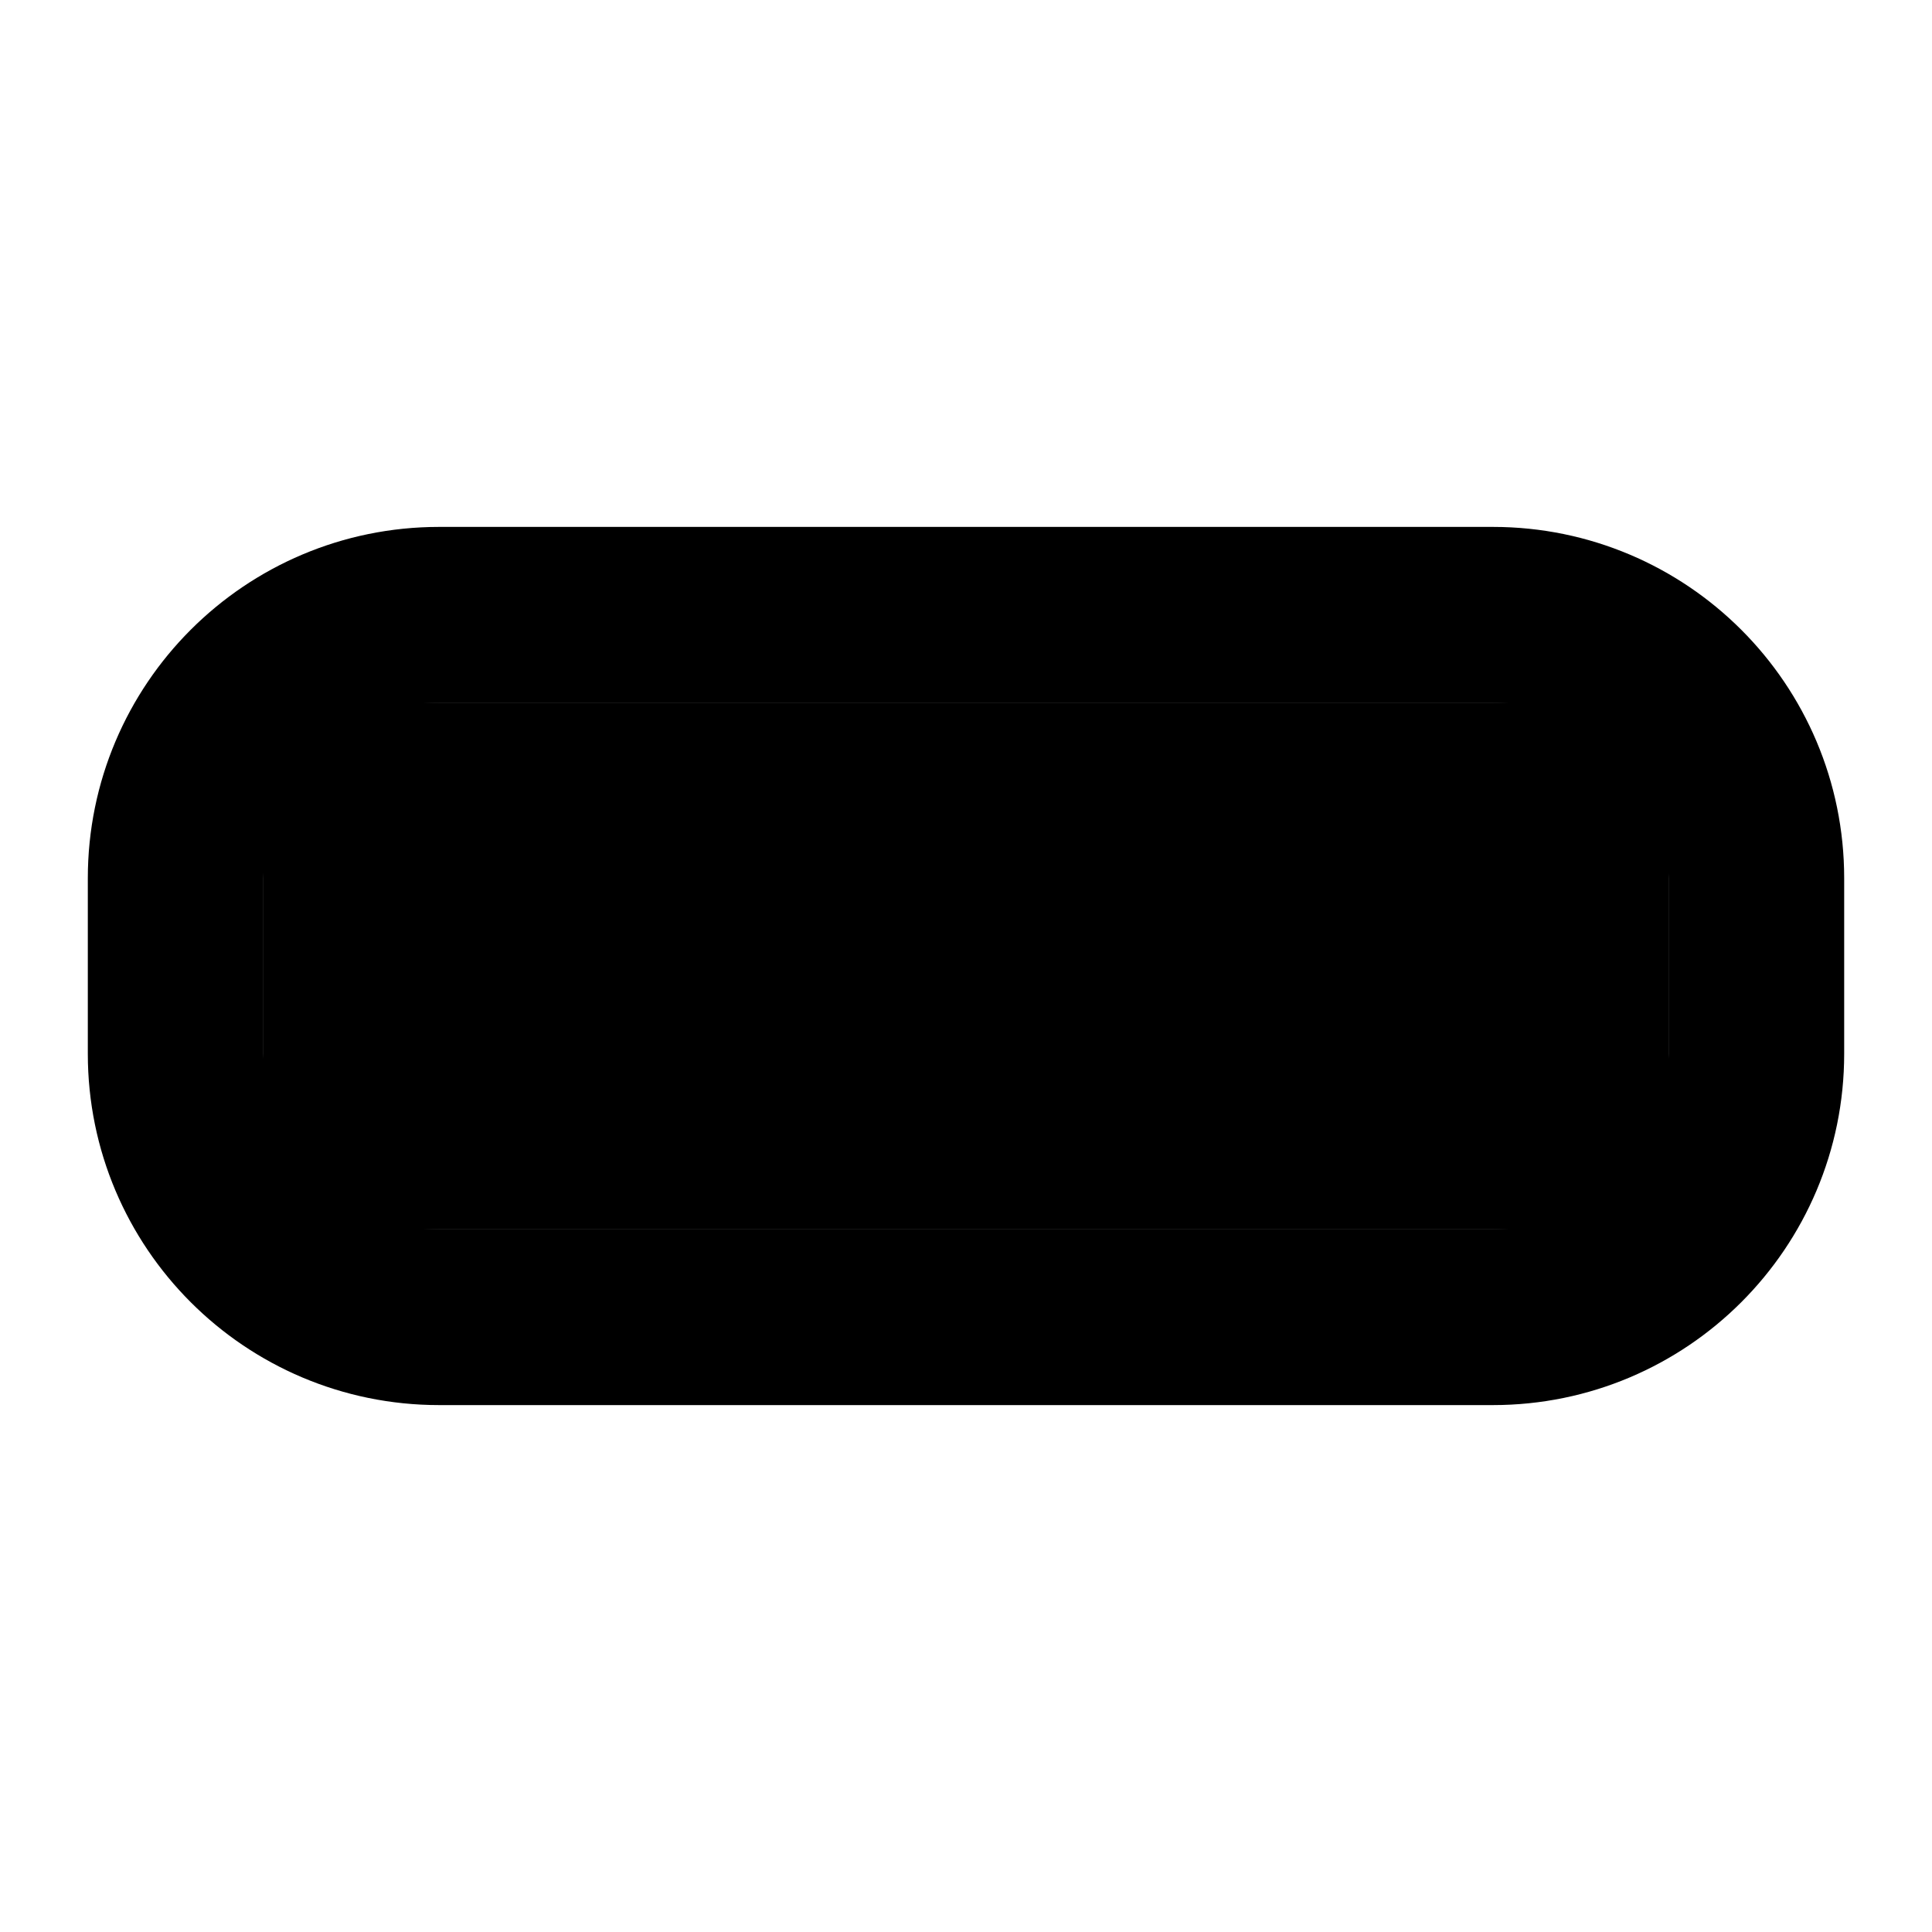
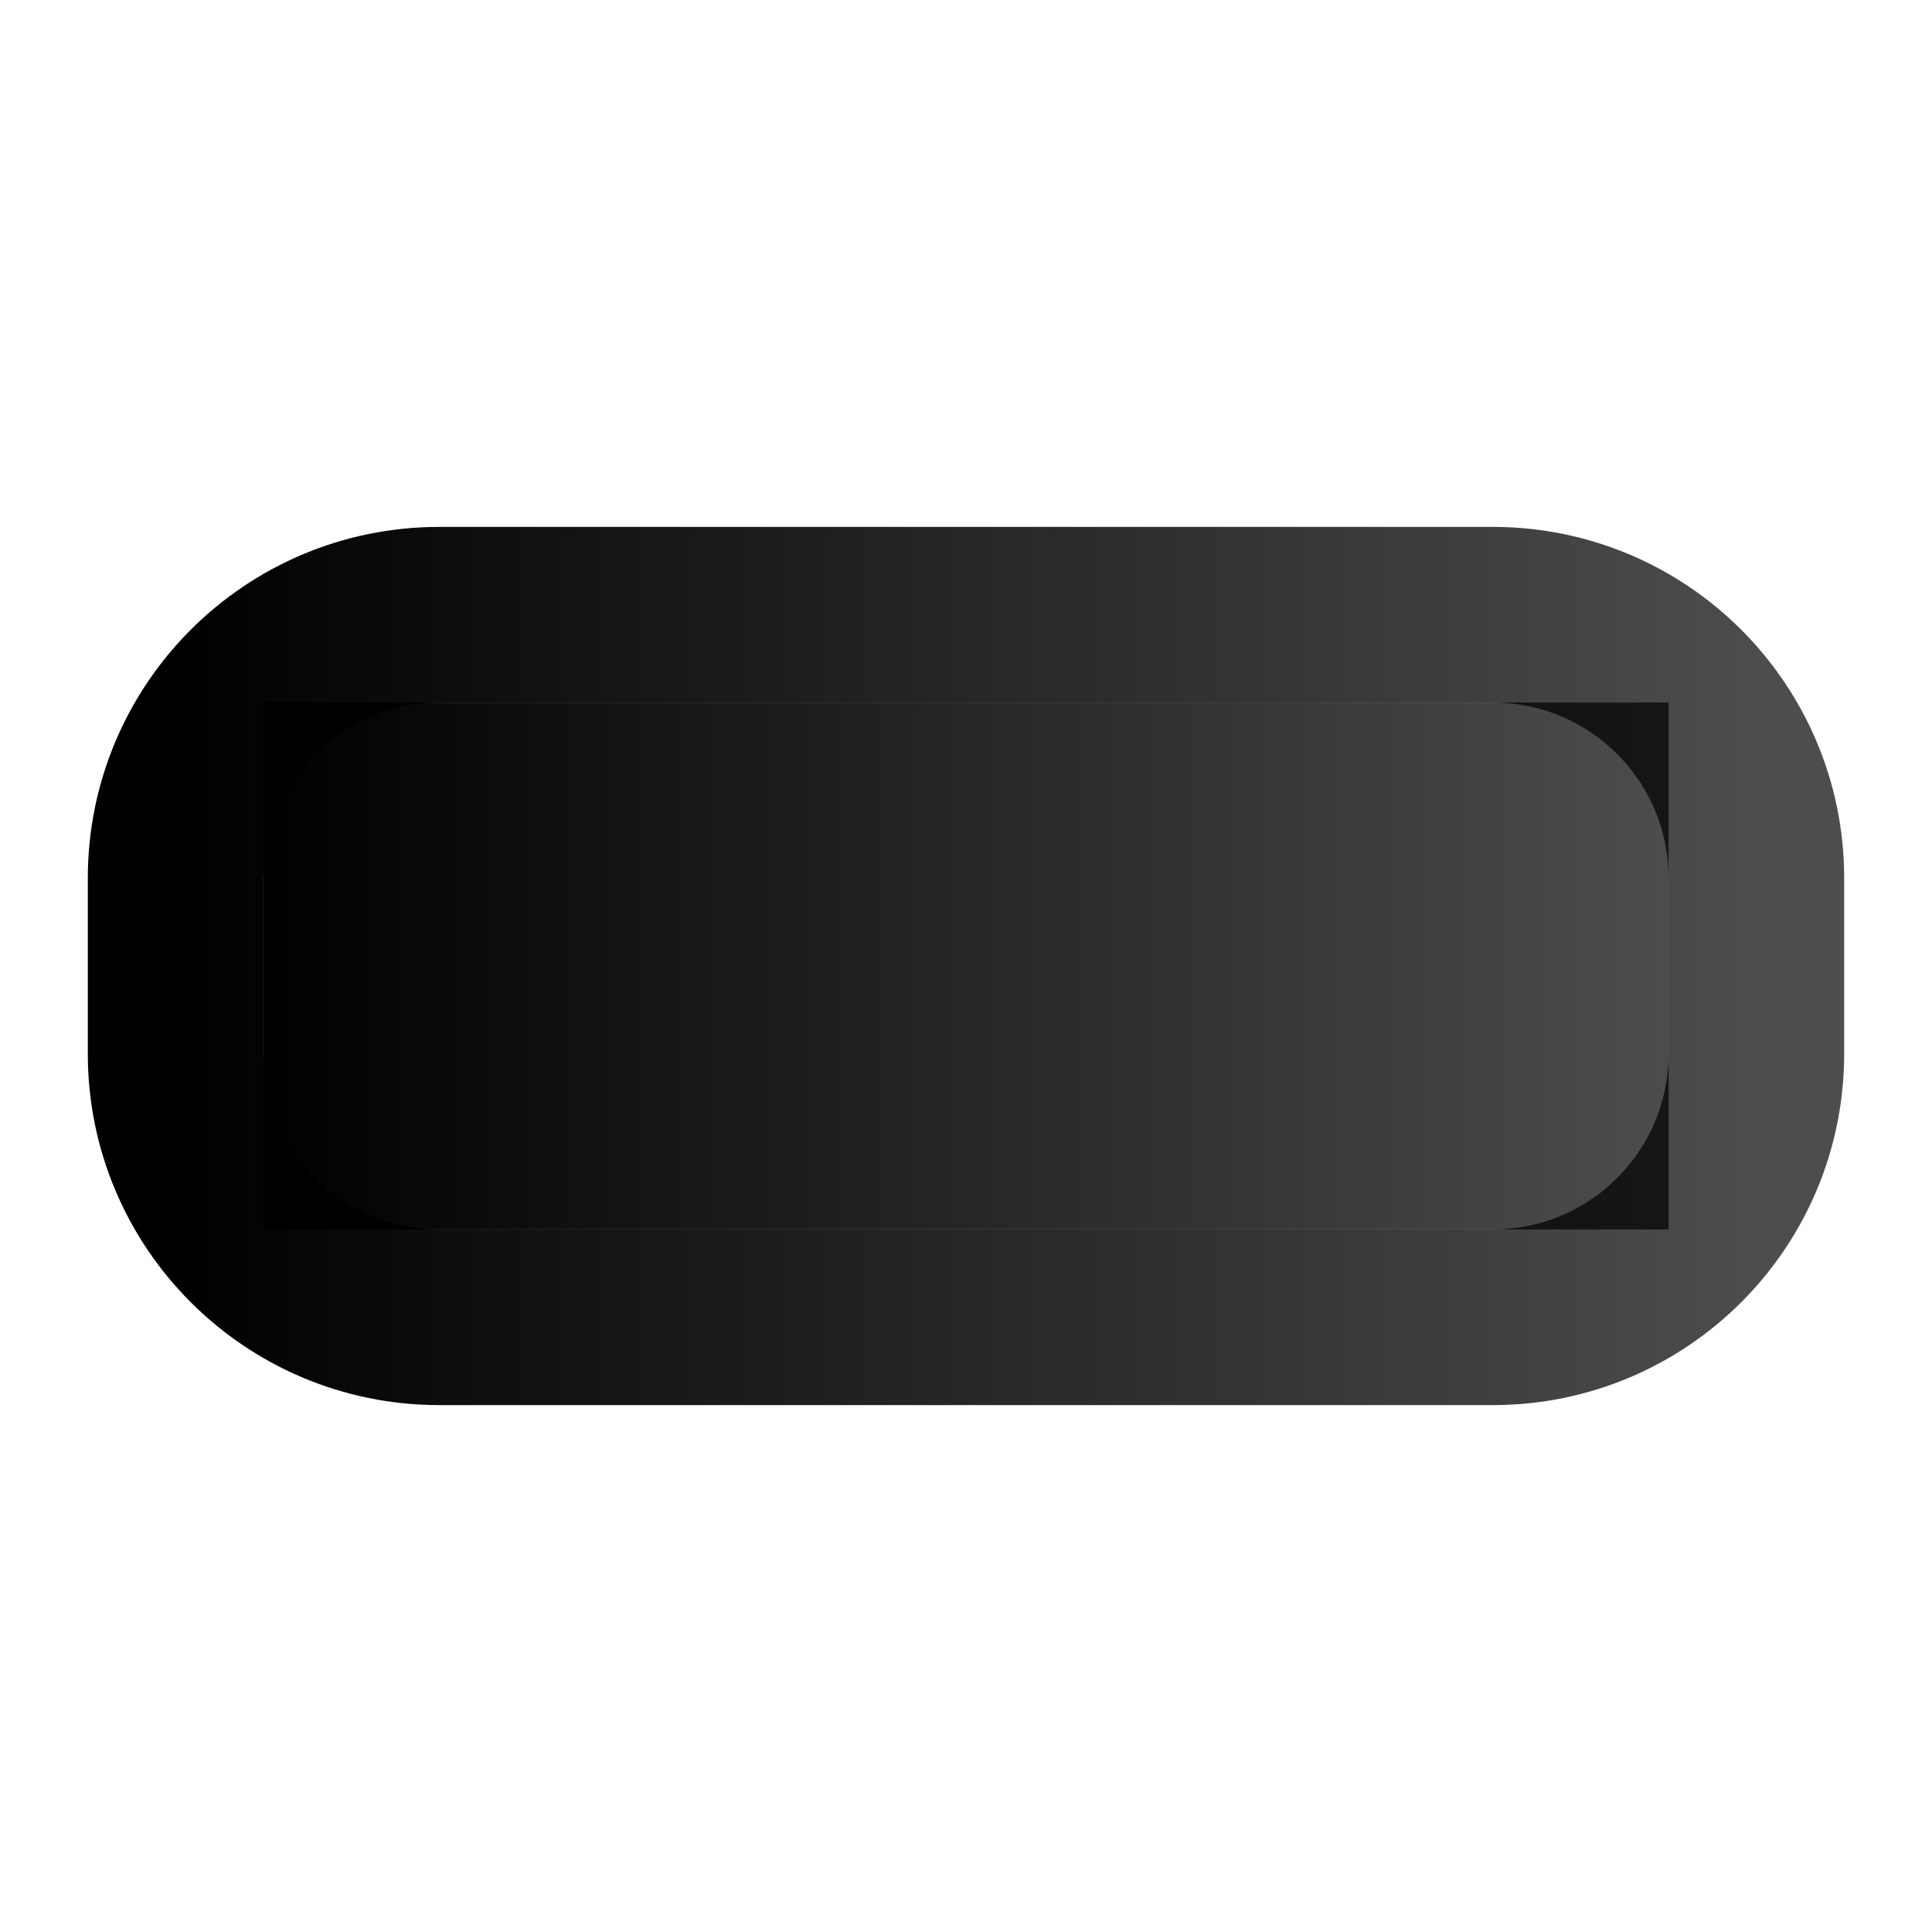
<svg xmlns="http://www.w3.org/2000/svg" width="22" height="22" viewBox="0 0 22 22">
-   <rect x="3" y="8" width="16" height="6" fill="currentColor" />
-   <rect x="2" y="7" width="18" height="8" rx="3" ry="3" fill="none" stroke="currentColor" stroke-width="2" />
+   <defs>
+     <linearGradient id="grelierGaugeGrad" x1="1" y1="0" x2="0" y2="0">
+       <stop offset="0%" stop-color="currentColor" stop-opacity="0.7" />
+       <stop offset="100%" stop-color="currentColor" stop-opacity="1" />
+     </linearGradient>
+   </defs>
+   <rect x="3" y="8" width="16" height="6" fill="url(#grelierGaugeGrad)" />
+   <rect x="2" y="7" width="18" height="8" rx="3" ry="3" fill="none" stroke="url(#grelierGaugeGrad)" stroke-width="2" />
</svg>
